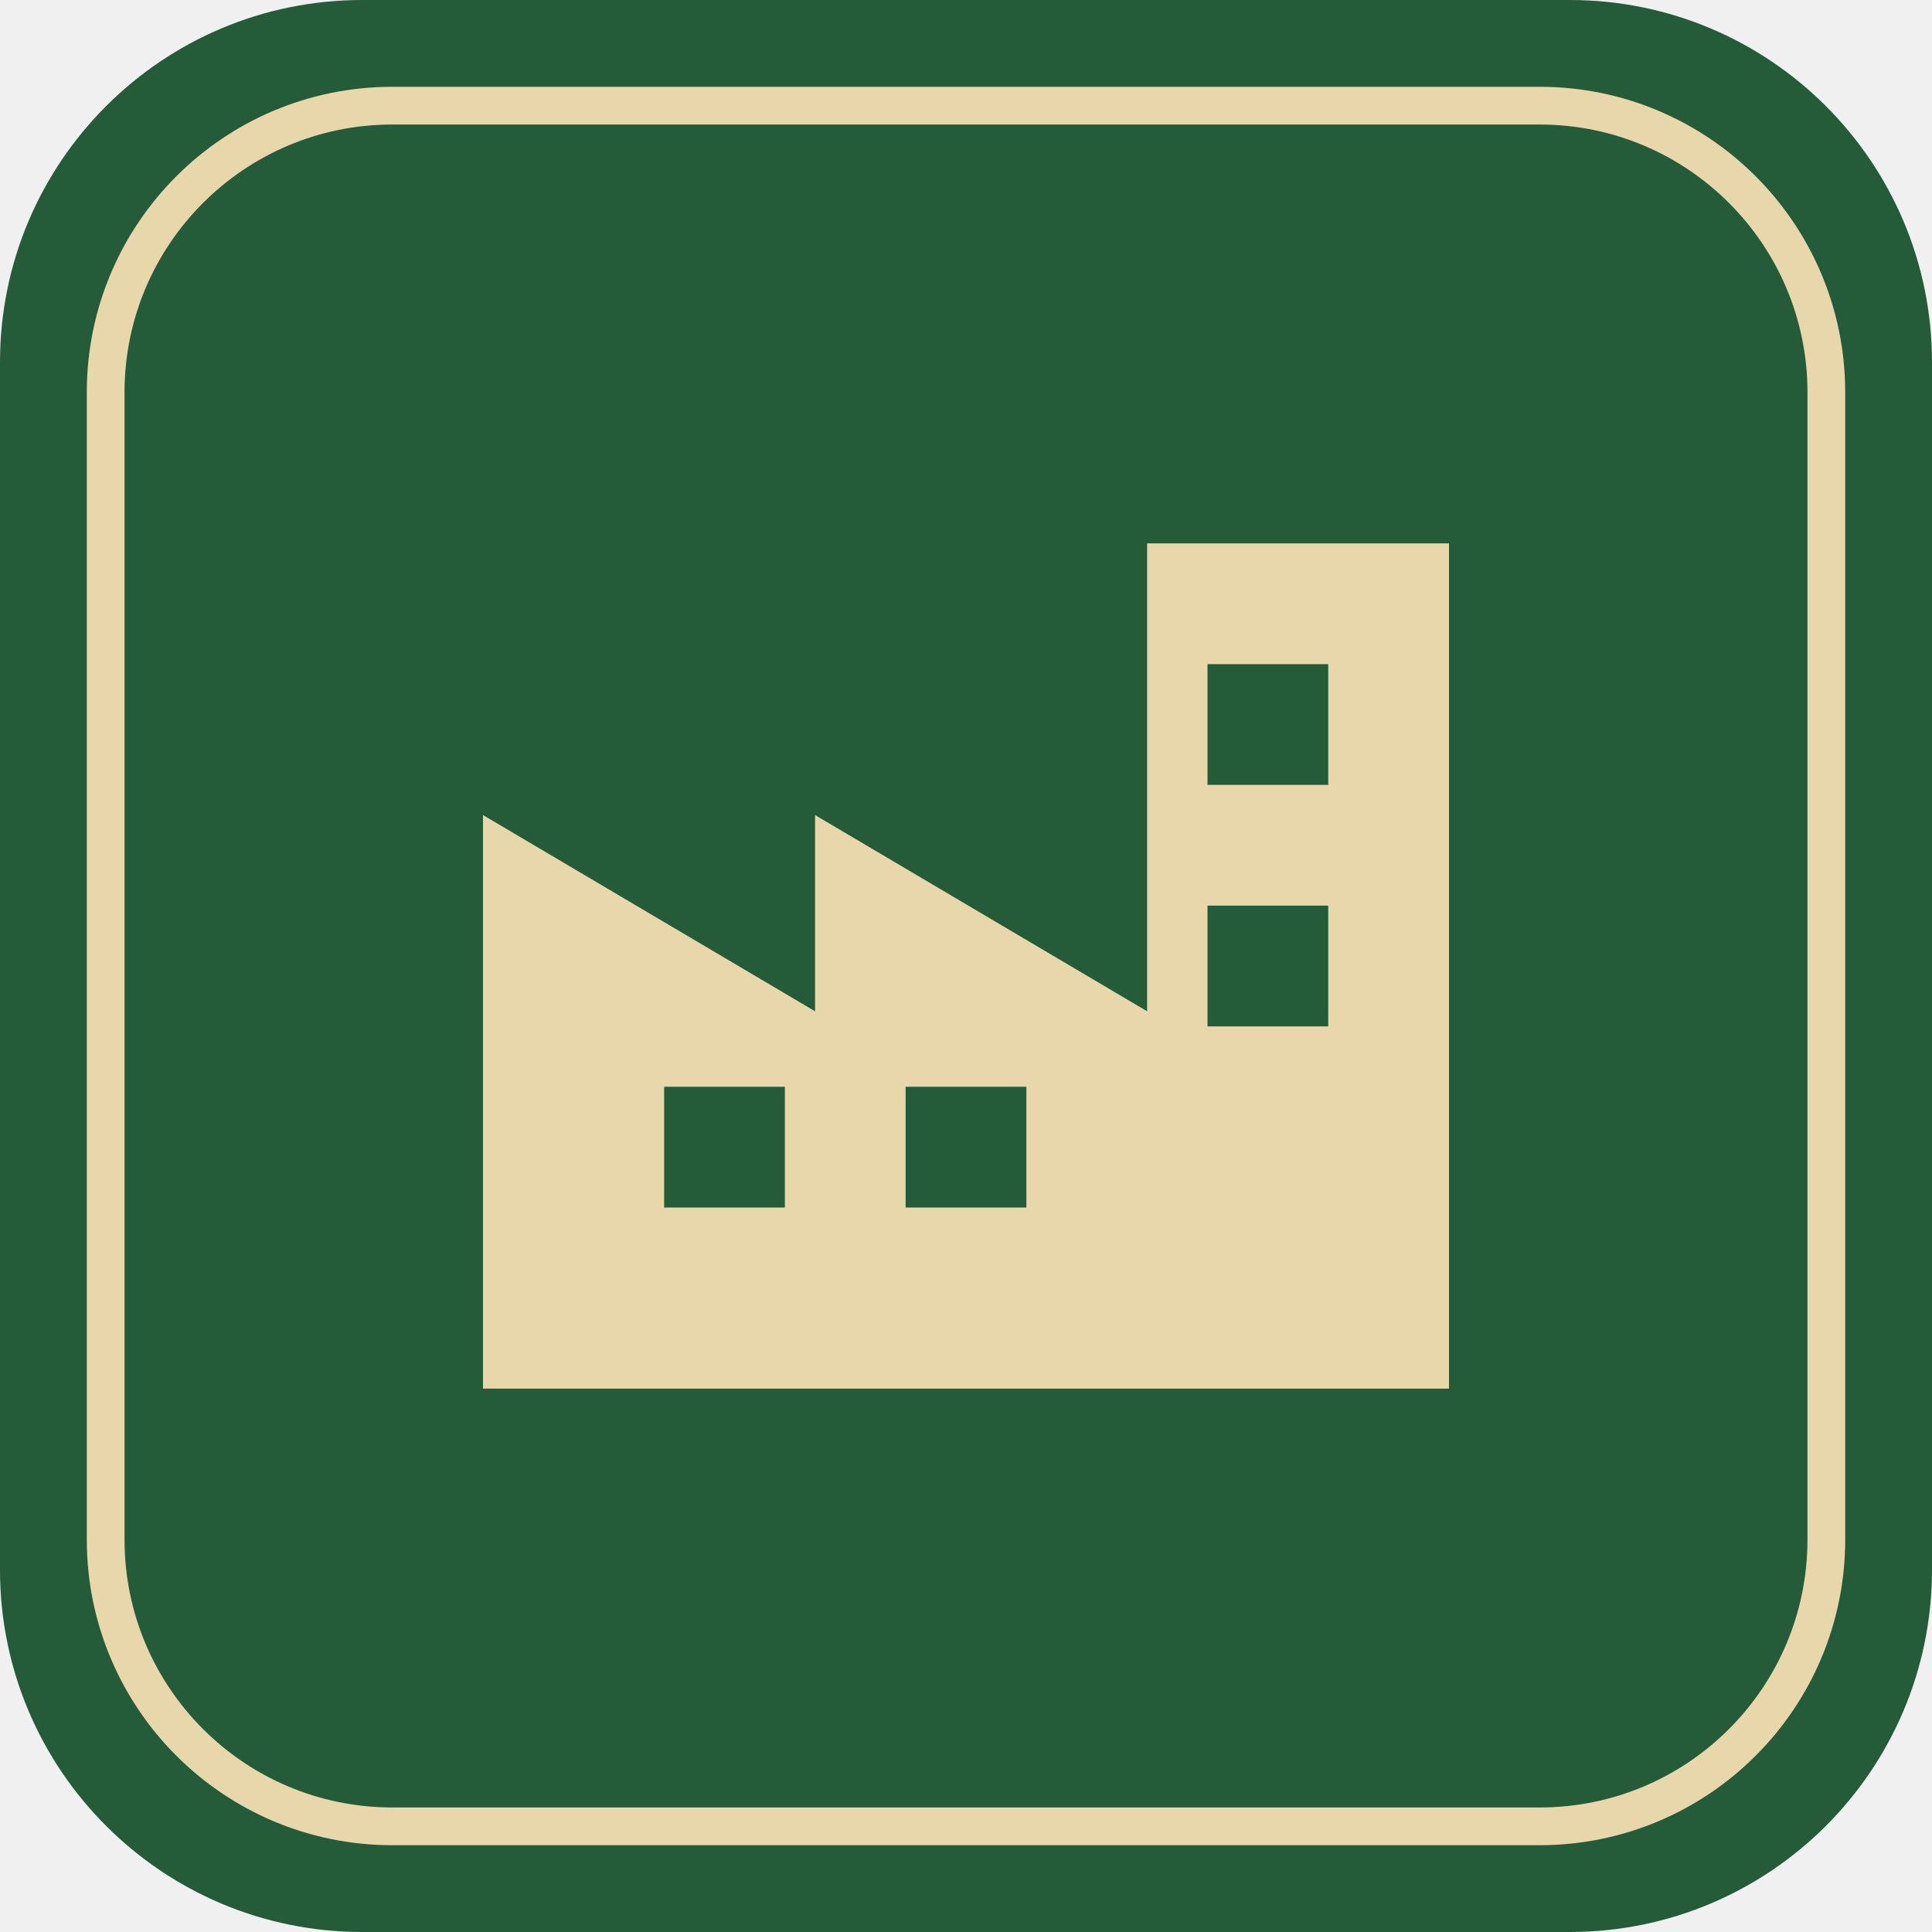
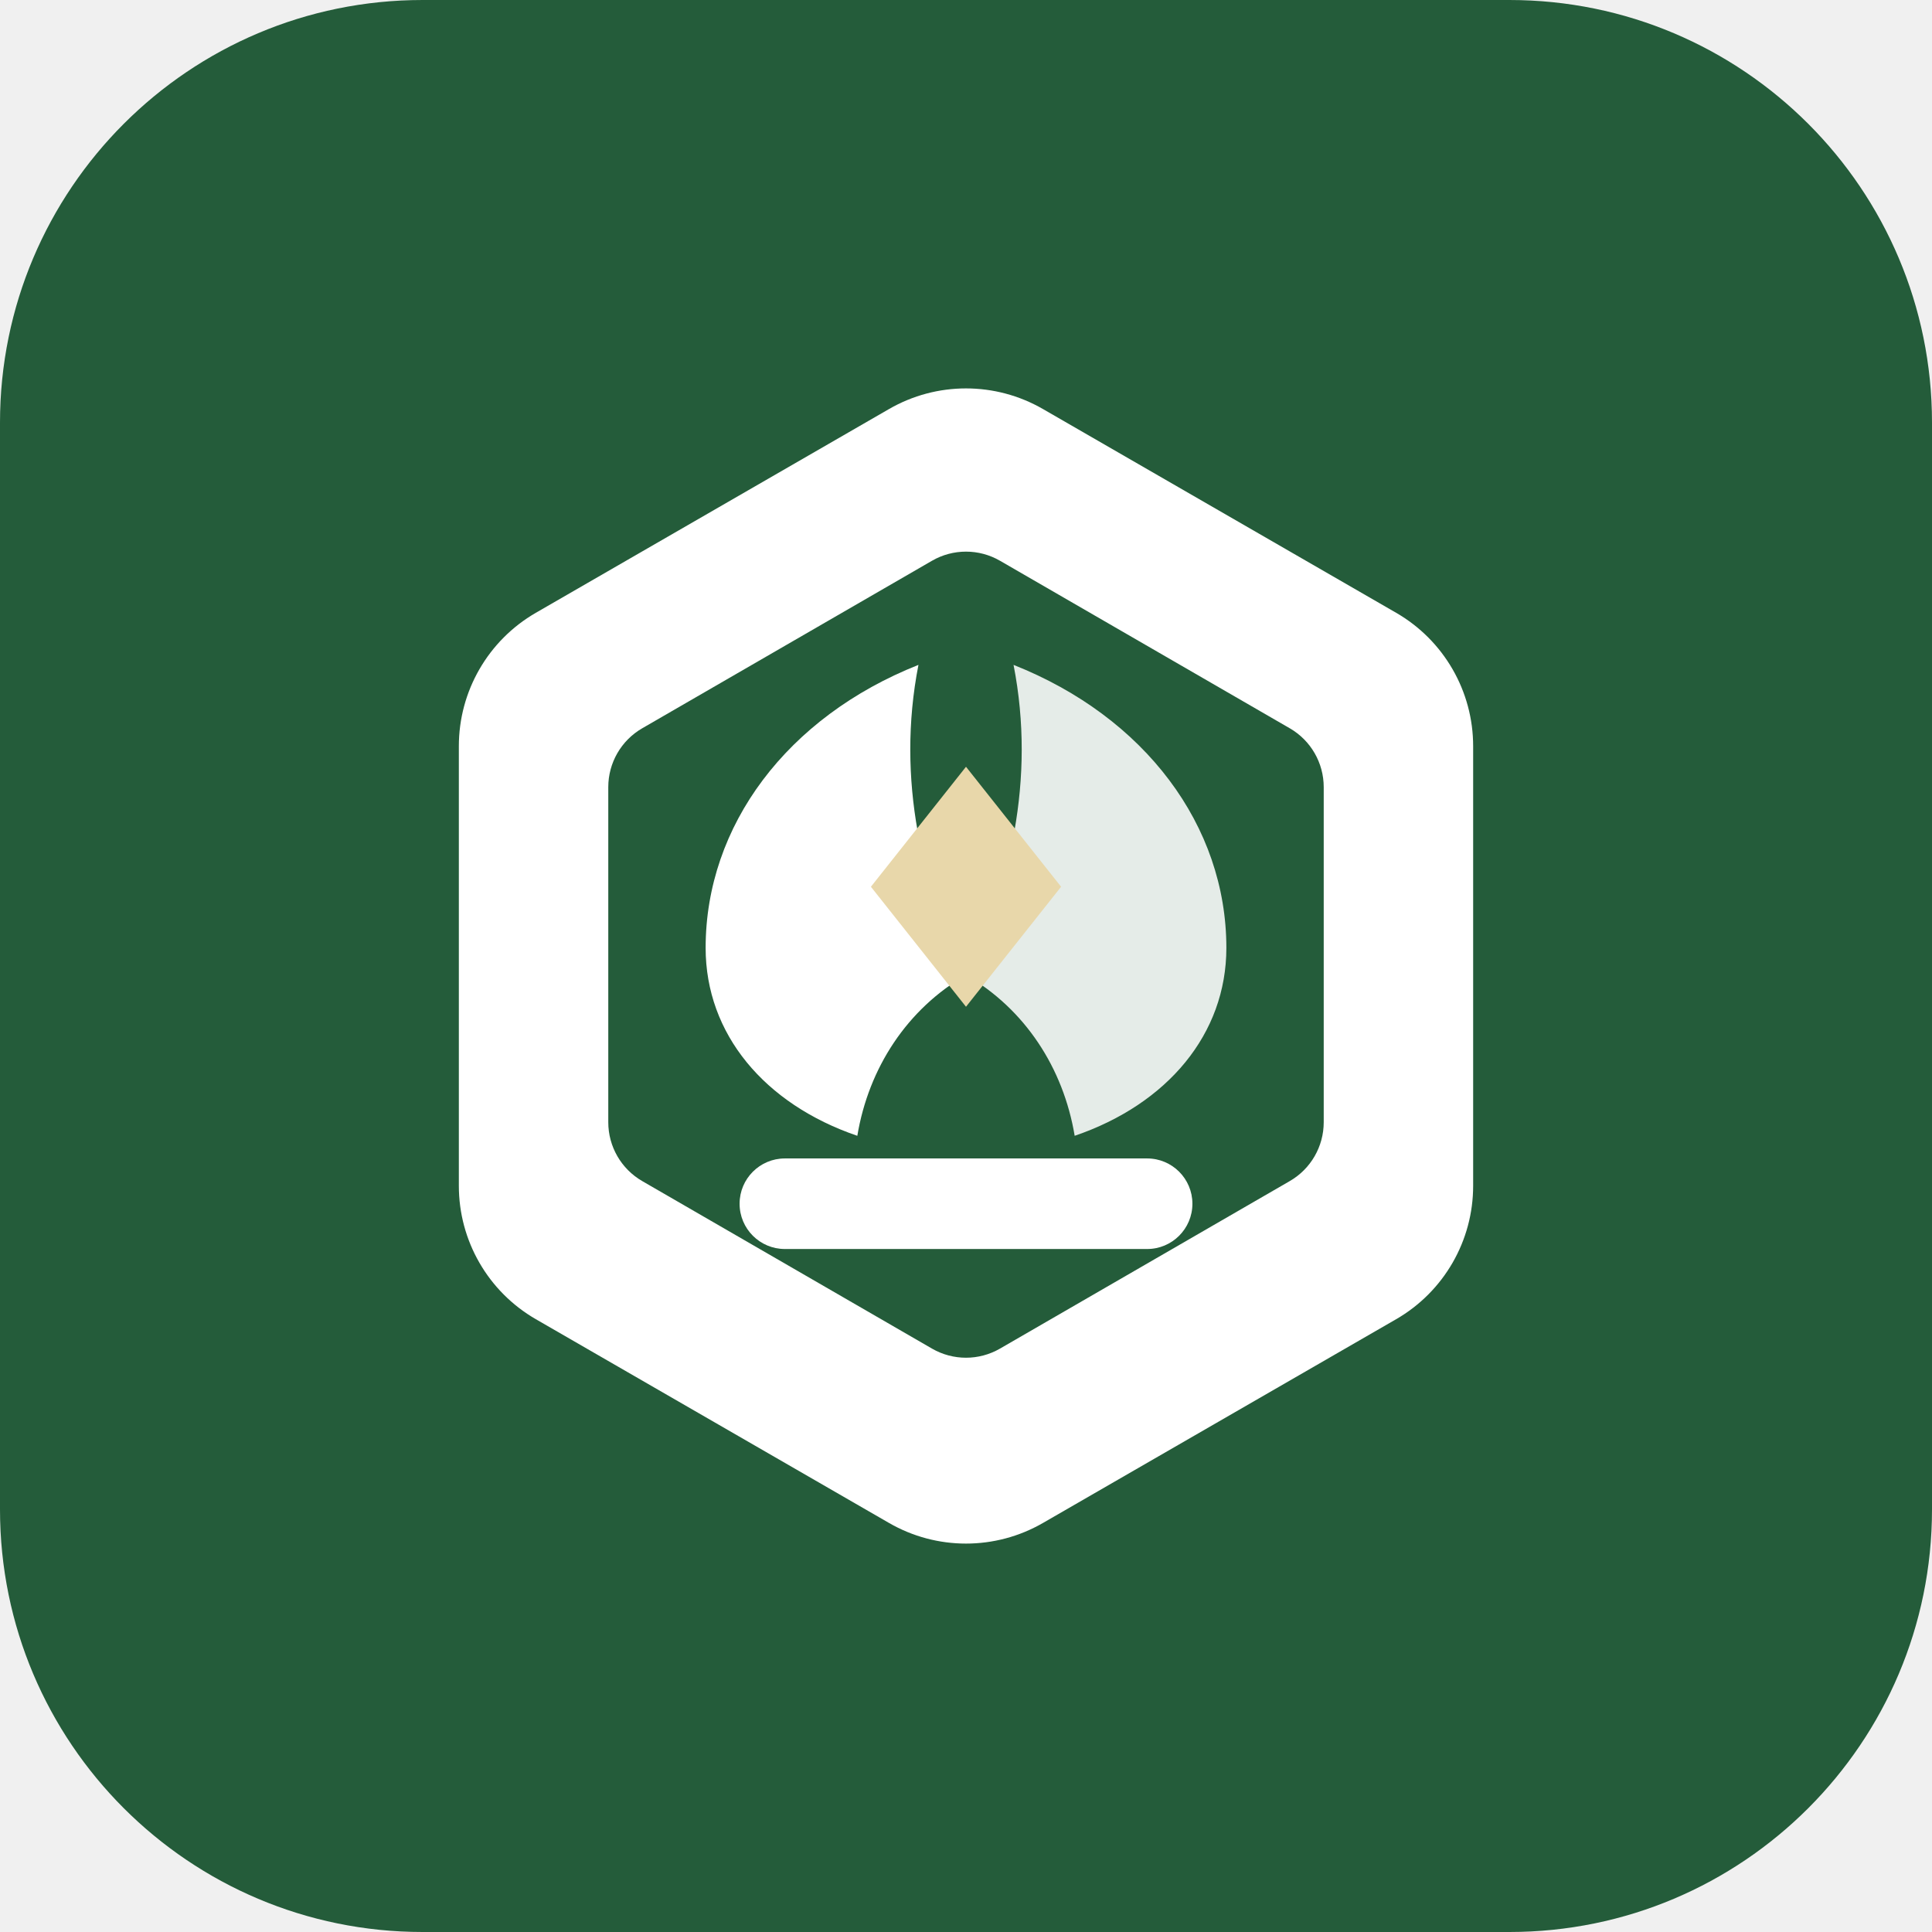
- <svg xmlns="http://www.w3.org/2000/svg" viewBox="0 0 512 512">
-   <rect width="512" height="512" rx="96" fill="#245C3A" />
-   <rect x="28" y="28" width="456" height="456" rx="76" fill="none" stroke="#E8D7AA" stroke-width="10" />
-   <path d="M128 368V216l88 52v-52l88 52V144h80v224H128zm192-192v32h32v-32h-32zm0 64v32h32v-32h-32zm-144 48v32h32v-32h-32zm64 0v32h32v-32h-32z" fill="#E8D7AA" />
+ <svg xmlns="http://www.w3.org/2000/svg" viewBox="0 0 64 64" fill="none">
+   <rect width="64" height="64" rx="14" fill="#245C3A" />
+   <g transform="translate(8 8) scale(0.75)">
+     <path fill="#FFFFFF" fill-rule="evenodd" clip-rule="evenodd" d="M28.6 7.4a6.8 6.8 0 0 1 6.8 0l15.6 9a6.8 6.8 0 0 1 3.4 5.9v19.4a6.8 6.8 0 0 1-3.4 5.9l-15.6 9a6.8 6.8 0 0 1-6.8 0l-15.6-9a6.8 6.8 0 0 1-3.4-5.9V22.3a6.8 6.8 0 0 1 3.4-5.9l15.6-9Zm1.9 6.7a3 3 0 0 1 3 0l12.8 7.4a3 3 0 0 1 1.5 2.6v14.8a3 3 0 0 1-1.5 2.6l-12.8 7.4a3 3 0 0 1-3 0l-12.8-7.4a3 3 0 0 1-1.5-2.6V24.1a3 3 0 0 1 1.5-2.6l12.8-7.4Z" />
+     <path fill="#FFFFFF" d="M20.5 31.2c0-5.4 3.6-10.2 9.4-12.5-1 5.1.2 9.9 2.1 13.7-2.6 1.5-4.3 4.1-4.8 7.1-4.1-1.4-6.7-4.5-6.7-8.3Z" />
+     <path fill="#FFFFFF" fill-opacity="0.88" d="M43.5 31.2c0-5.4-3.6-10.2-9.4-12.5 1 5.1-.2 9.9-2.1 13.7 2.6 1.5 4.3 4.1 4.8 7.1 4.1-1.4 6.7-4.5 6.7-8.3Z" />
+     <path fill="#E8D7AA" d="M32 23.2l4.2 5.3-4.2 5.3-4.2-5.3 4.2-5.3Z" />
+     <rect x="22" y="40.5" width="20" height="4" rx="2" fill="#FFFFFF" />
+   </g>
</svg>
